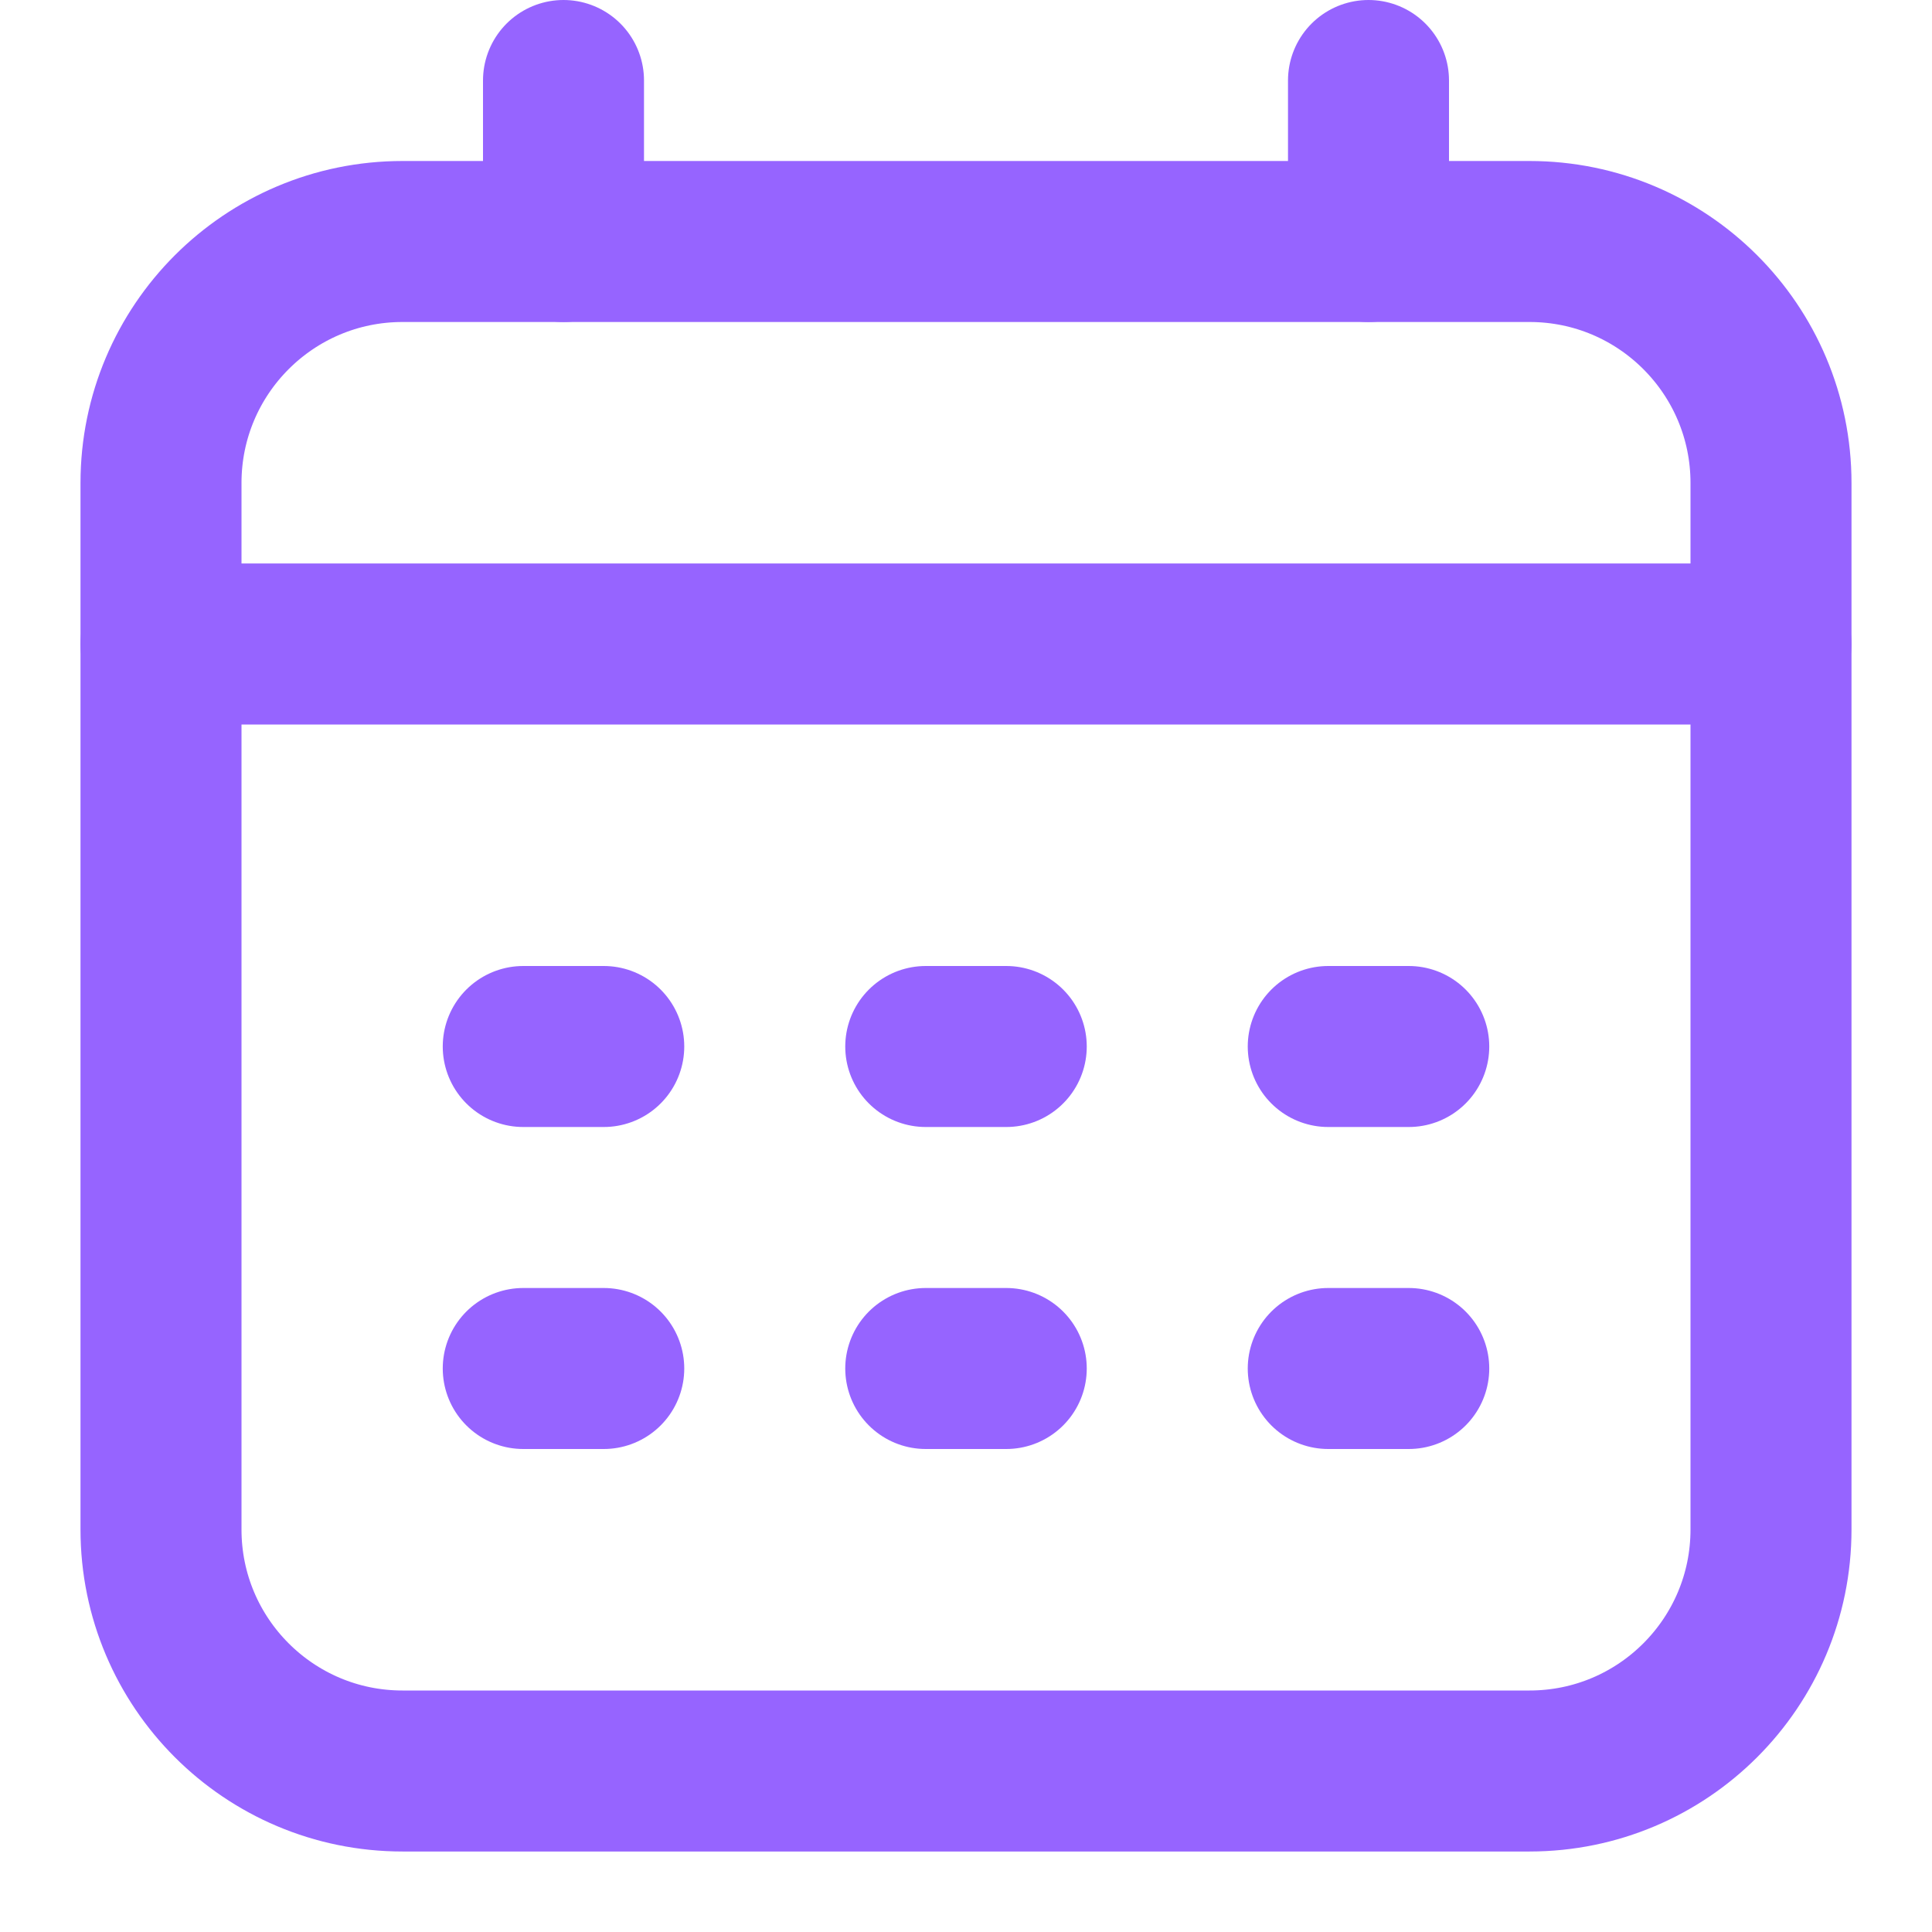
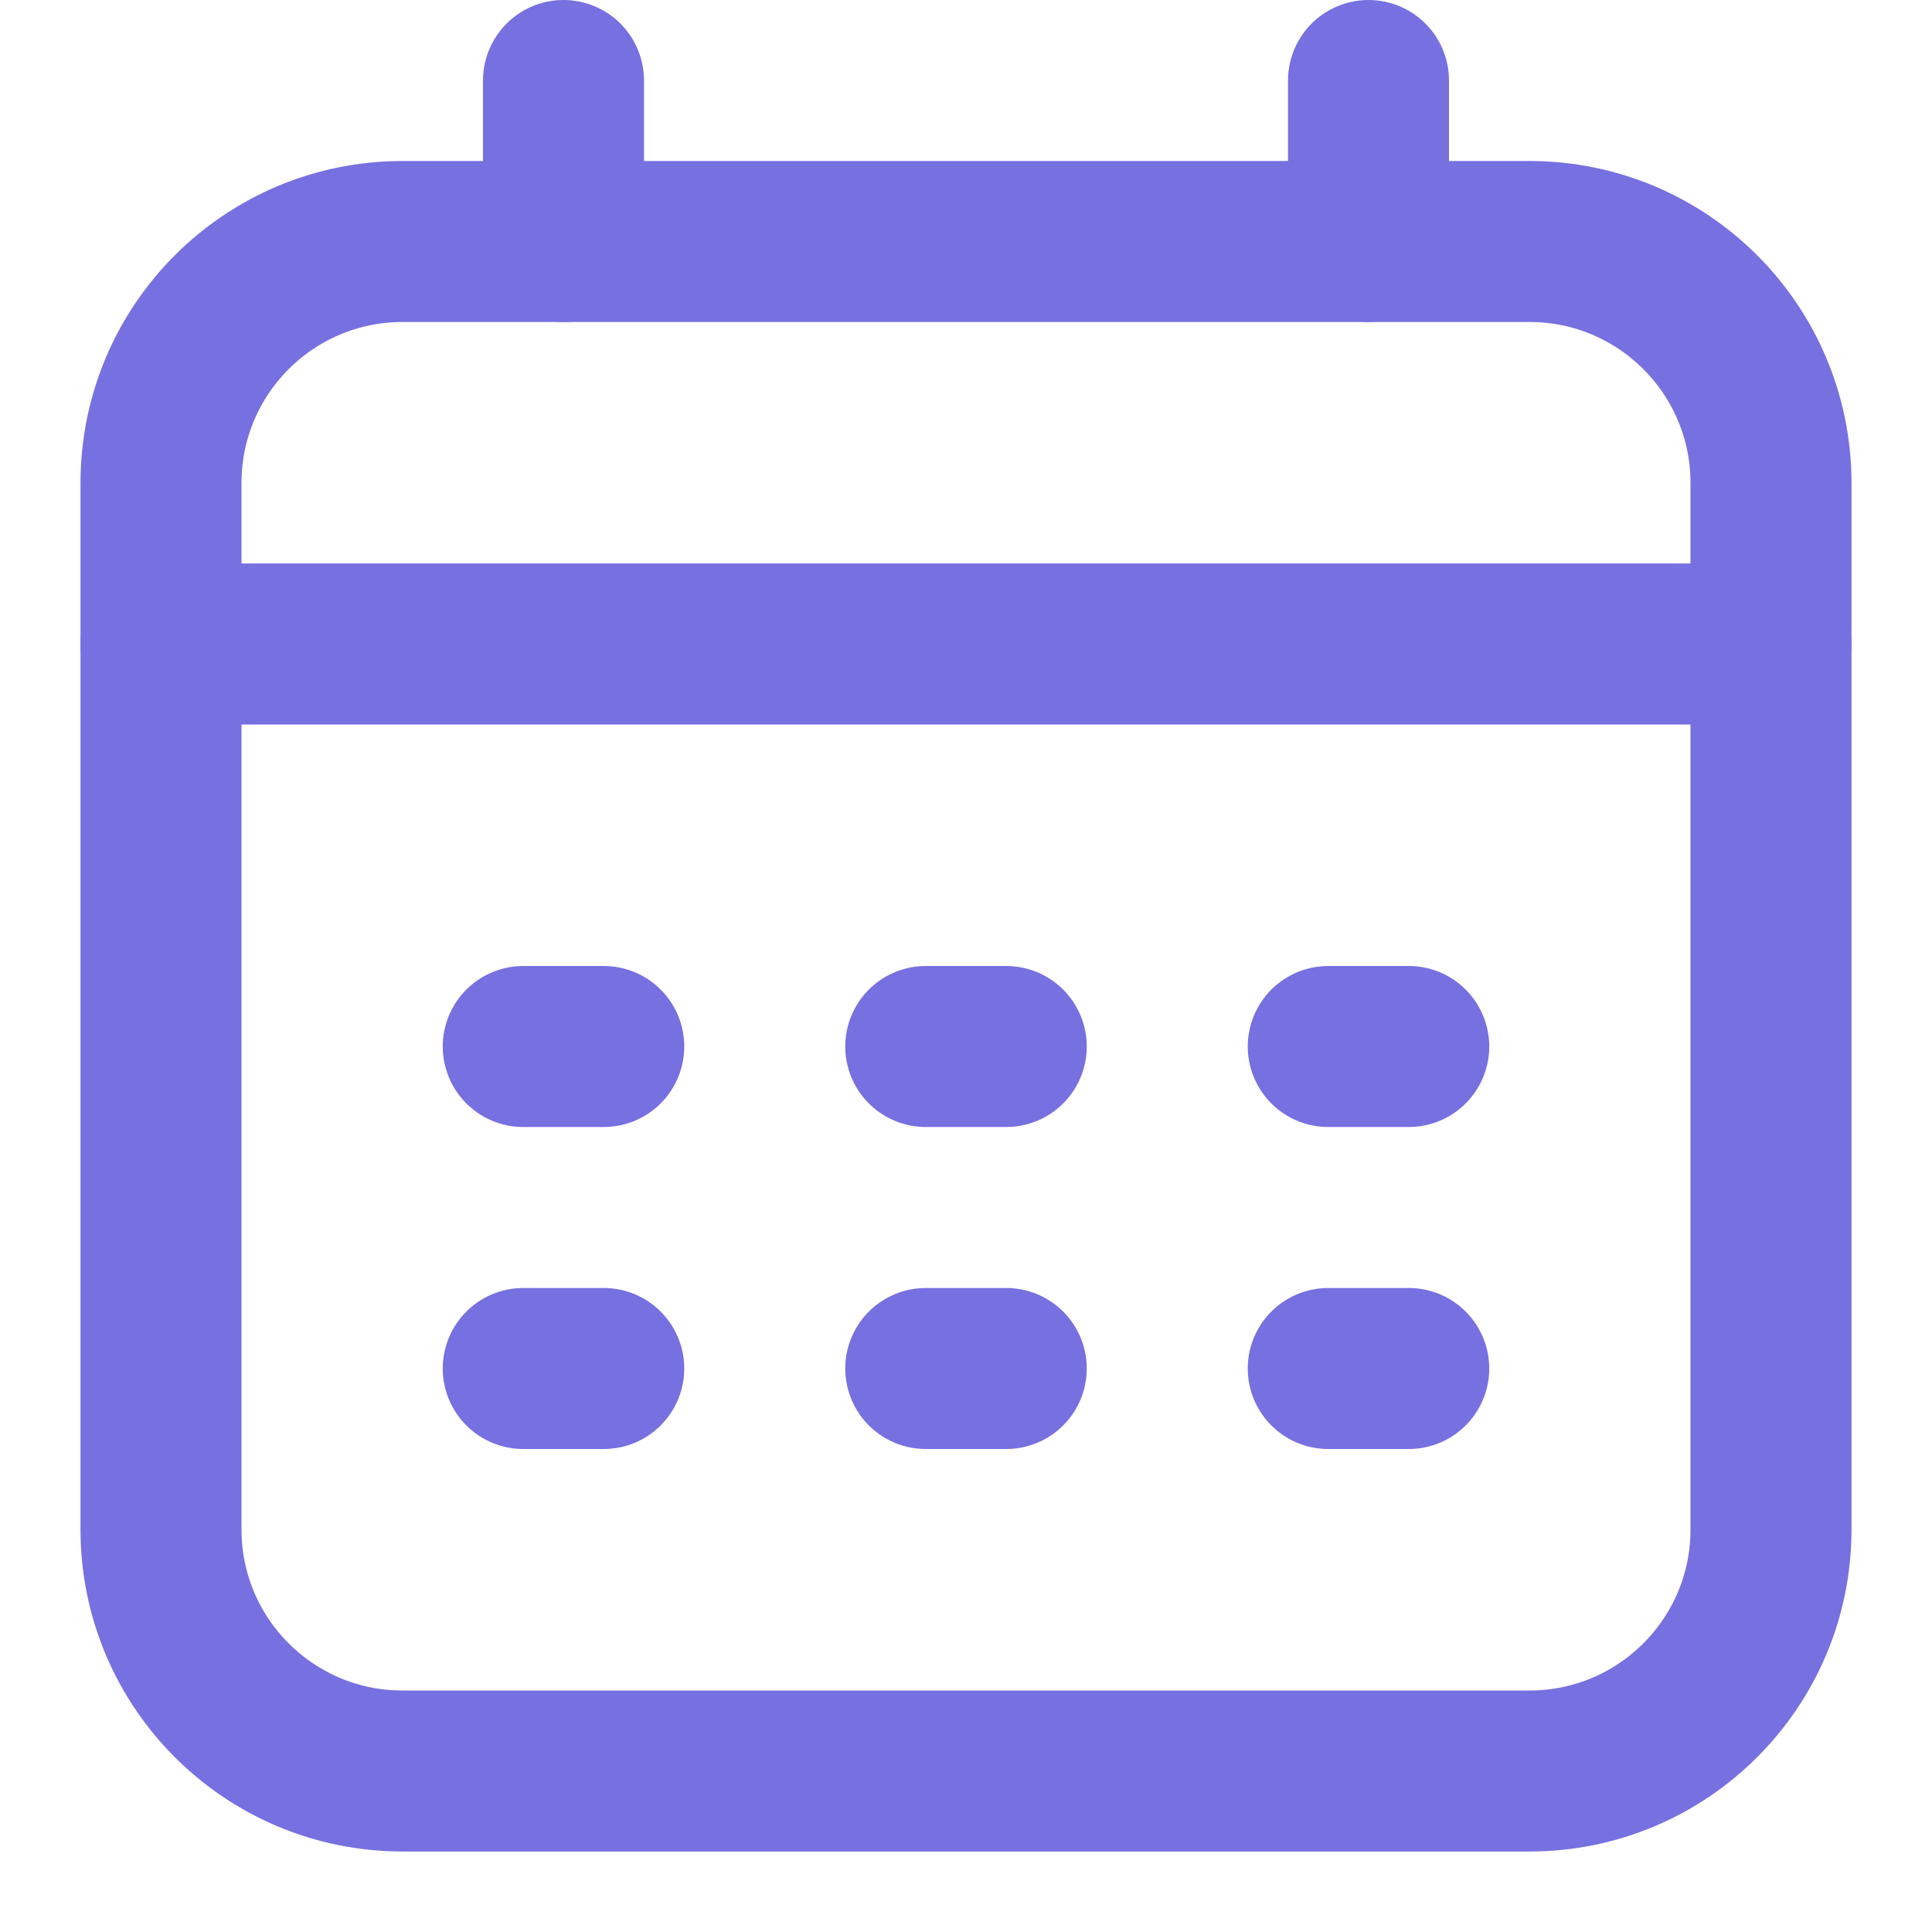
<svg xmlns="http://www.w3.org/2000/svg" width="24" height="24" viewBox="0 0 24 24" fill="none">
-   <rect x="2" y="3" width="20" height="19" rx="3" stroke="#9664FF" stroke-width="2" />
-   <path d="M7 1V3" stroke="#9664FF" stroke-width="2" stroke-linecap="round" stroke-linejoin="round" />
-   <path d="M17 1V3" stroke="#9664FF" stroke-width="2" stroke-linecap="round" stroke-linejoin="round" />
-   <path d="M2 8H22" stroke="#9664FF" stroke-width="2" stroke-linecap="round" stroke-linejoin="round" />
-   <path d="M6.5 13H7.5" stroke="#9664FF" stroke-width="2" stroke-linecap="round" stroke-linejoin="round" />
-   <path d="M11.5 13H12.5" stroke="#9664FF" stroke-width="2" stroke-linecap="round" stroke-linejoin="round" />
-   <path d="M16.5 13H17.5" stroke="#9664FF" stroke-width="2" stroke-linecap="round" stroke-linejoin="round" />
-   <path d="M6.5 17H7.5" stroke="#9664FF" stroke-width="2" stroke-linecap="round" stroke-linejoin="round" />
-   <path d="M11.5 17H12.5" stroke="#9664FF" stroke-width="2" stroke-linecap="round" stroke-linejoin="round" />
-   <path d="M16.5 17H17.5" stroke="#9664FF" stroke-width="2" stroke-linecap="round" stroke-linejoin="round" />
+   <rect x="2" y="3" width="20" height="19" rx="3" stroke="#7770E0" stroke-width="2" />
+   <path d="M7 1V3" stroke="#7770E0" stroke-width="2" stroke-linecap="round" stroke-linejoin="round" />
+   <path d="M17 1V3" stroke="#7770E0" stroke-width="2" stroke-linecap="round" stroke-linejoin="round" />
+   <path d="M2 8H22" stroke="#7770E0" stroke-width="2" stroke-linecap="round" stroke-linejoin="round" />
+   <path d="M6.5 13H7.5" stroke="#7770E0" stroke-width="2" stroke-linecap="round" stroke-linejoin="round" />
+   <path d="M11.5 13H12.5" stroke="#7770E0" stroke-width="2" stroke-linecap="round" stroke-linejoin="round" />
+   <path d="M16.5 13H17.5" stroke="#7770E0" stroke-width="2" stroke-linecap="round" stroke-linejoin="round" />
+   <path d="M6.5 17H7.5" stroke="#7770E0" stroke-width="2" stroke-linecap="round" stroke-linejoin="round" />
+   <path d="M11.5 17H12.5" stroke="#7770E0" stroke-width="2" stroke-linecap="round" stroke-linejoin="round" />
+   <path d="M16.5 17H17.5" stroke="#7770E0" stroke-width="2" stroke-linecap="round" stroke-linejoin="round" />
</svg>
